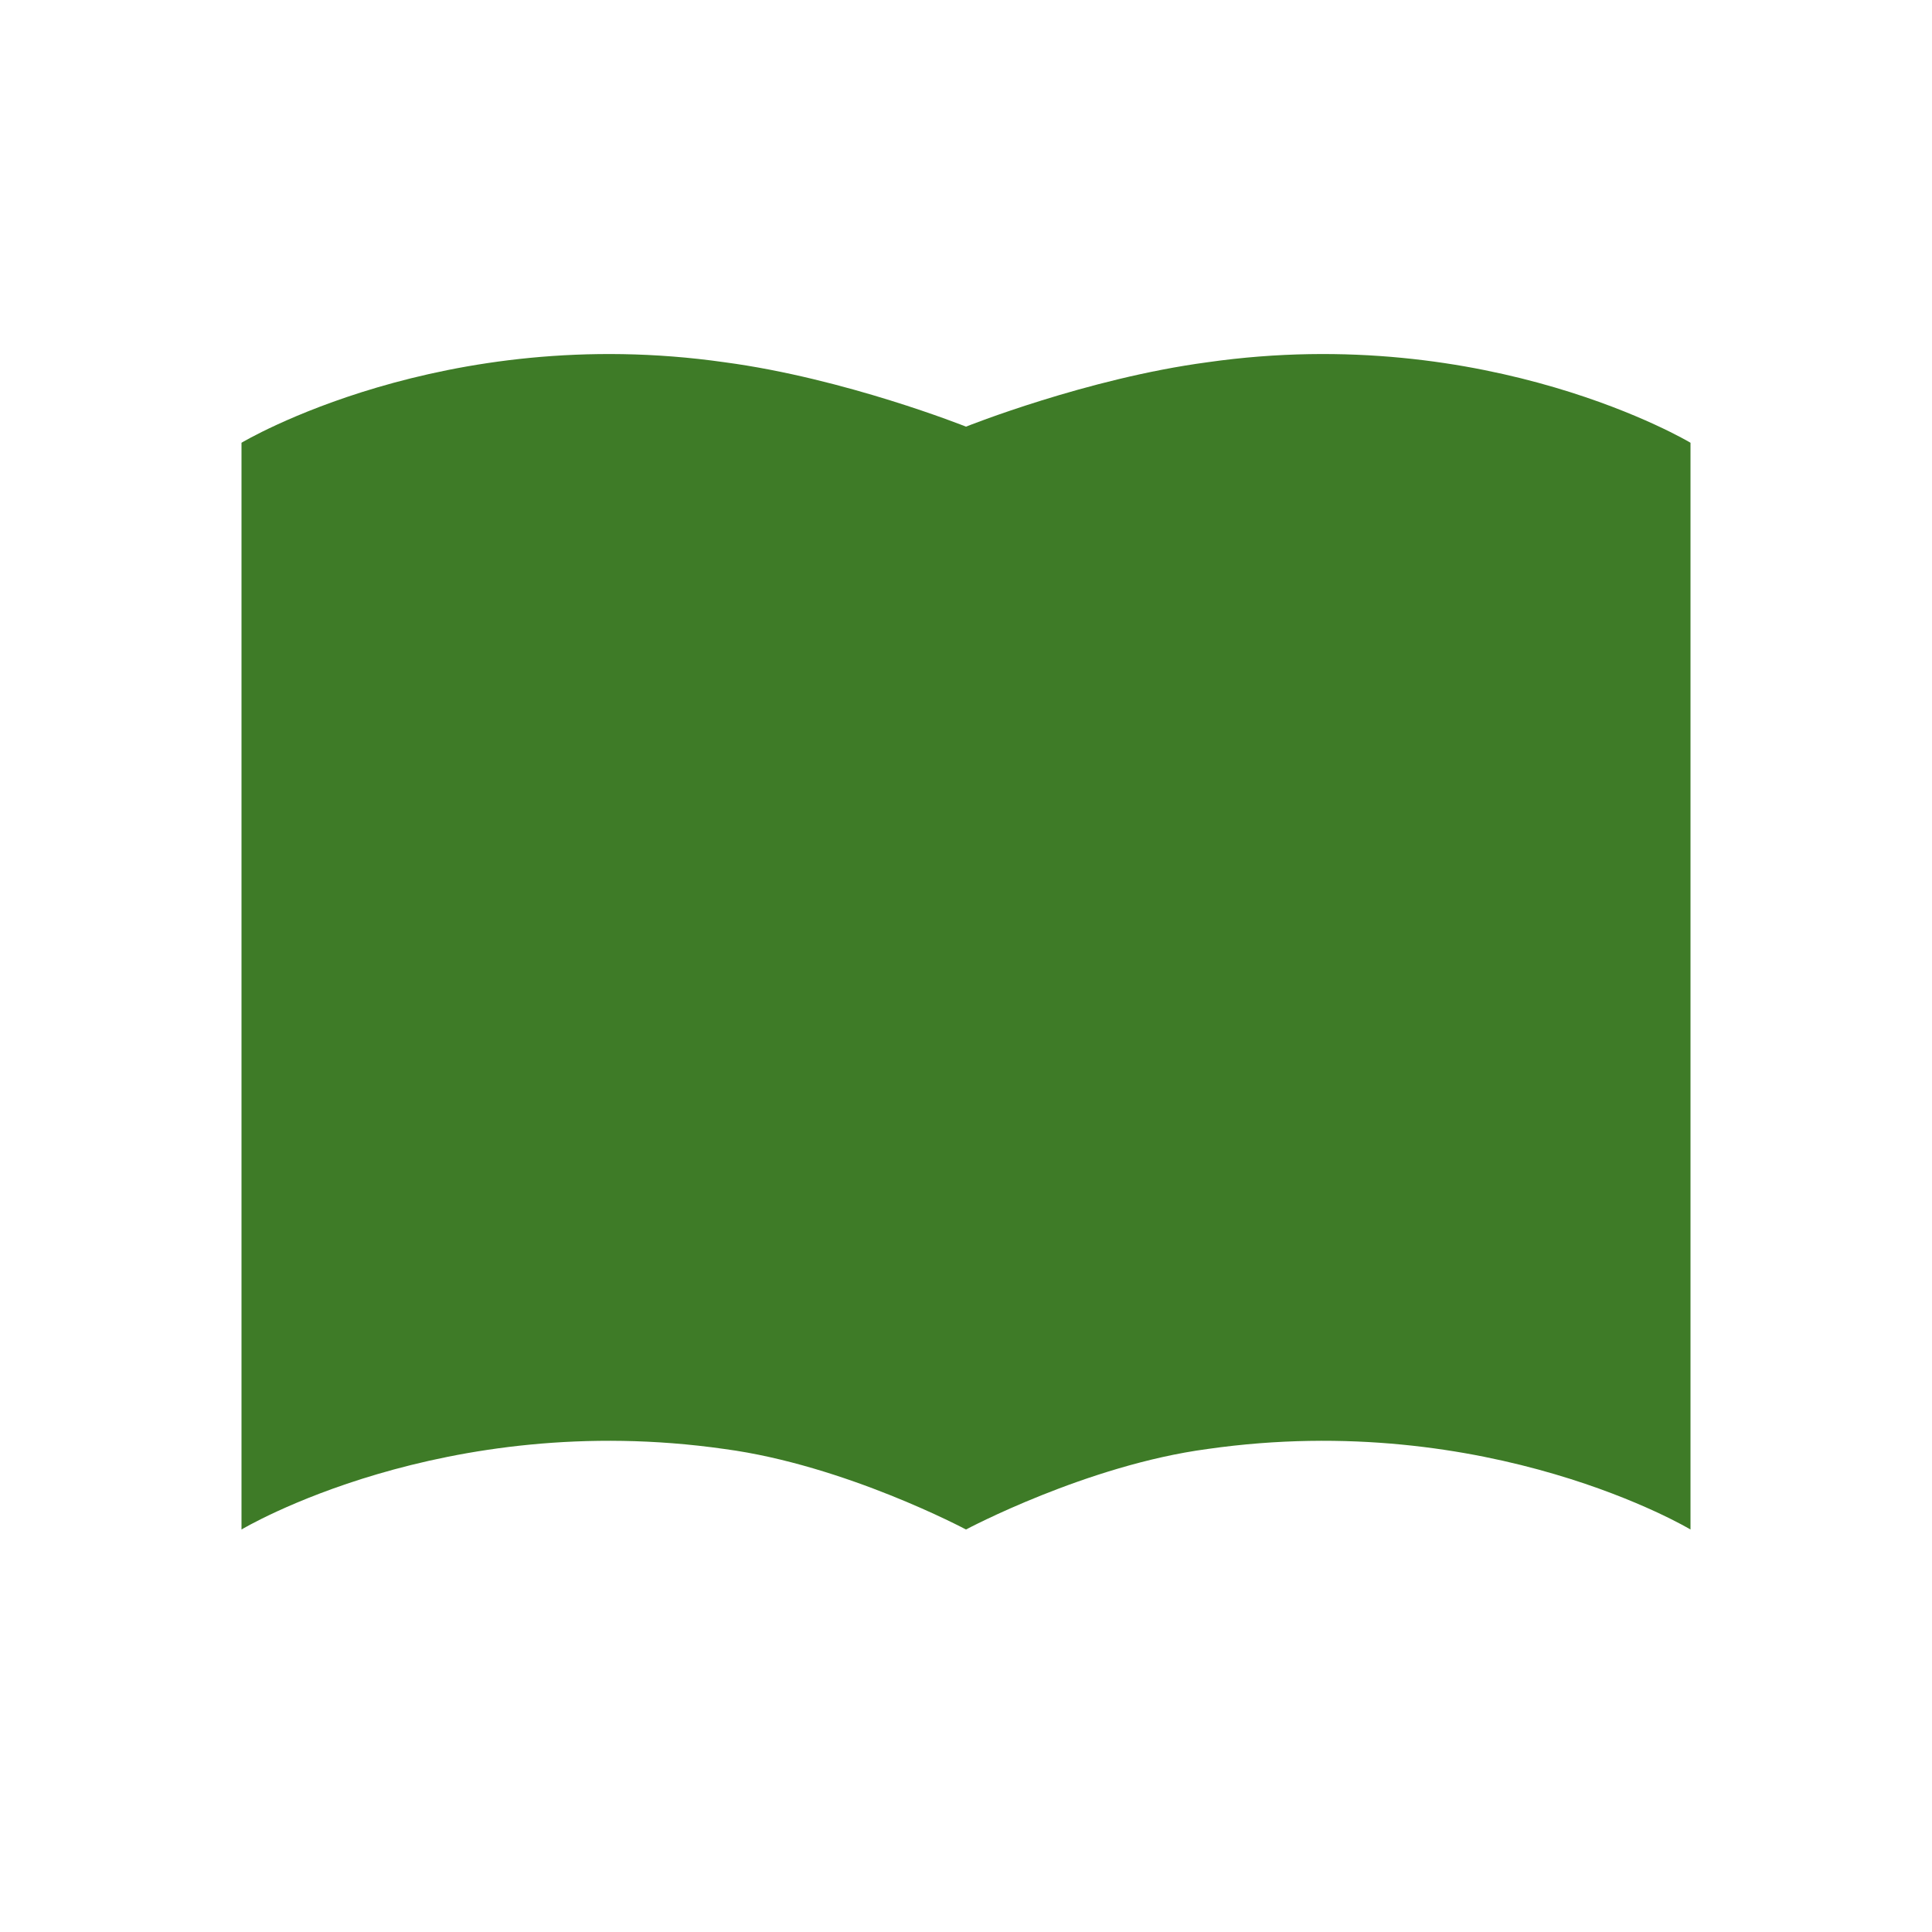
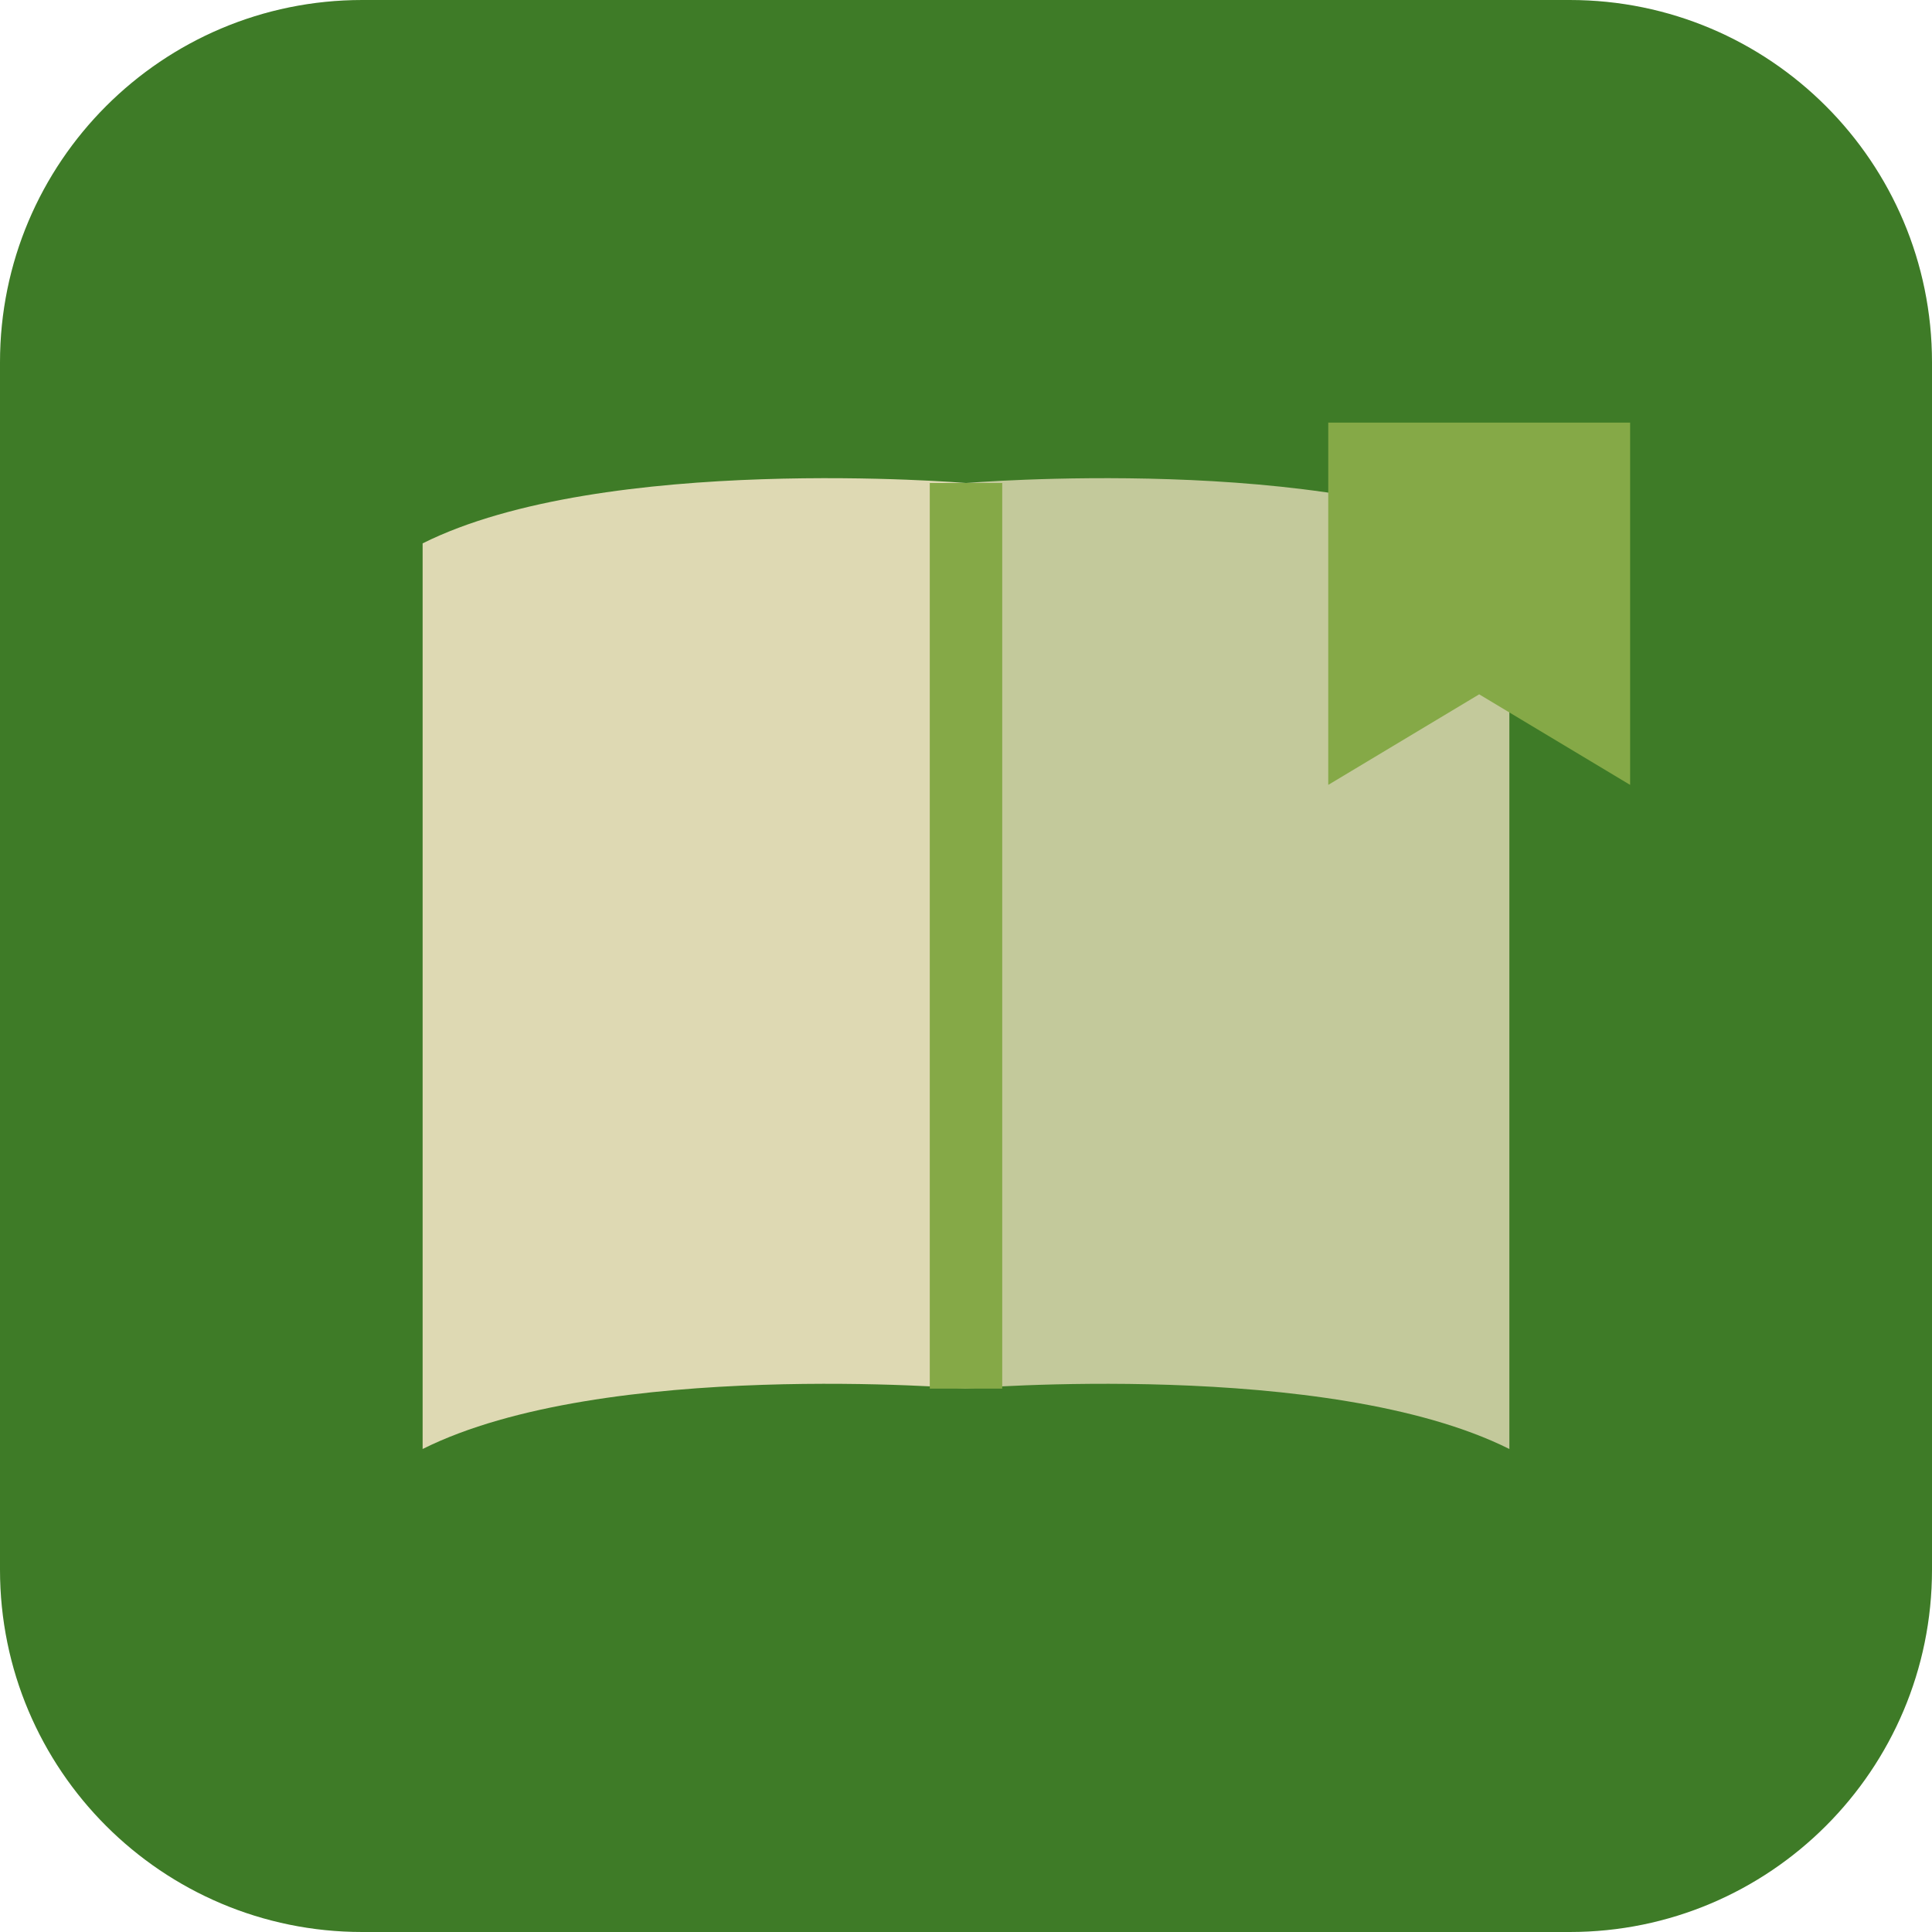
- <svg xmlns="http://www.w3.org/2000/svg" viewBox="0 0 24 24" fill="#3E7B27">
-   <path d="M3 5.5C3 5.5 5.5 4 9 4.5C10.5 4.7 12 5.3 12 5.3V19C12 19 10.5 18.2 9 18C5.5 17.5 3 19 3 19V5.5Z" />
-   <path d="M21 5.5C21 5.5 18.5 4 15 4.5C13.5 4.7 12 5.3 12 5.3V19C12 19 13.5 18.2 15 18C18.5 17.5 21 19 21 19V5.5Z" />
+ <svg xmlns="http://www.w3.org/2000/svg" viewBox="0 0 32 32" fill="none">
+   <rect width="32" height="32" rx="6" fill="#3E7B27" />
+   <path d="M16 8 C16 8 10 7.5 7 9 L7 24 C10 22.5 16 23 16 23Z" fill="#EFE3C2" opacity="0.9" />
+   <path d="M16 8 C16 8 22 7.5 25 9 L25 24 C22 22.5 16 23 16 23Z" fill="#EFE3C2" opacity="0.75" />
+   <line x1="16" y1="8" x2="16" y2="23" stroke="#85A947" stroke-width="1.2" />
+   <path d="M22 7 L22 13 L24.5 11.5 L27 13 L27 7Z" fill="#85A947" />
</svg>
